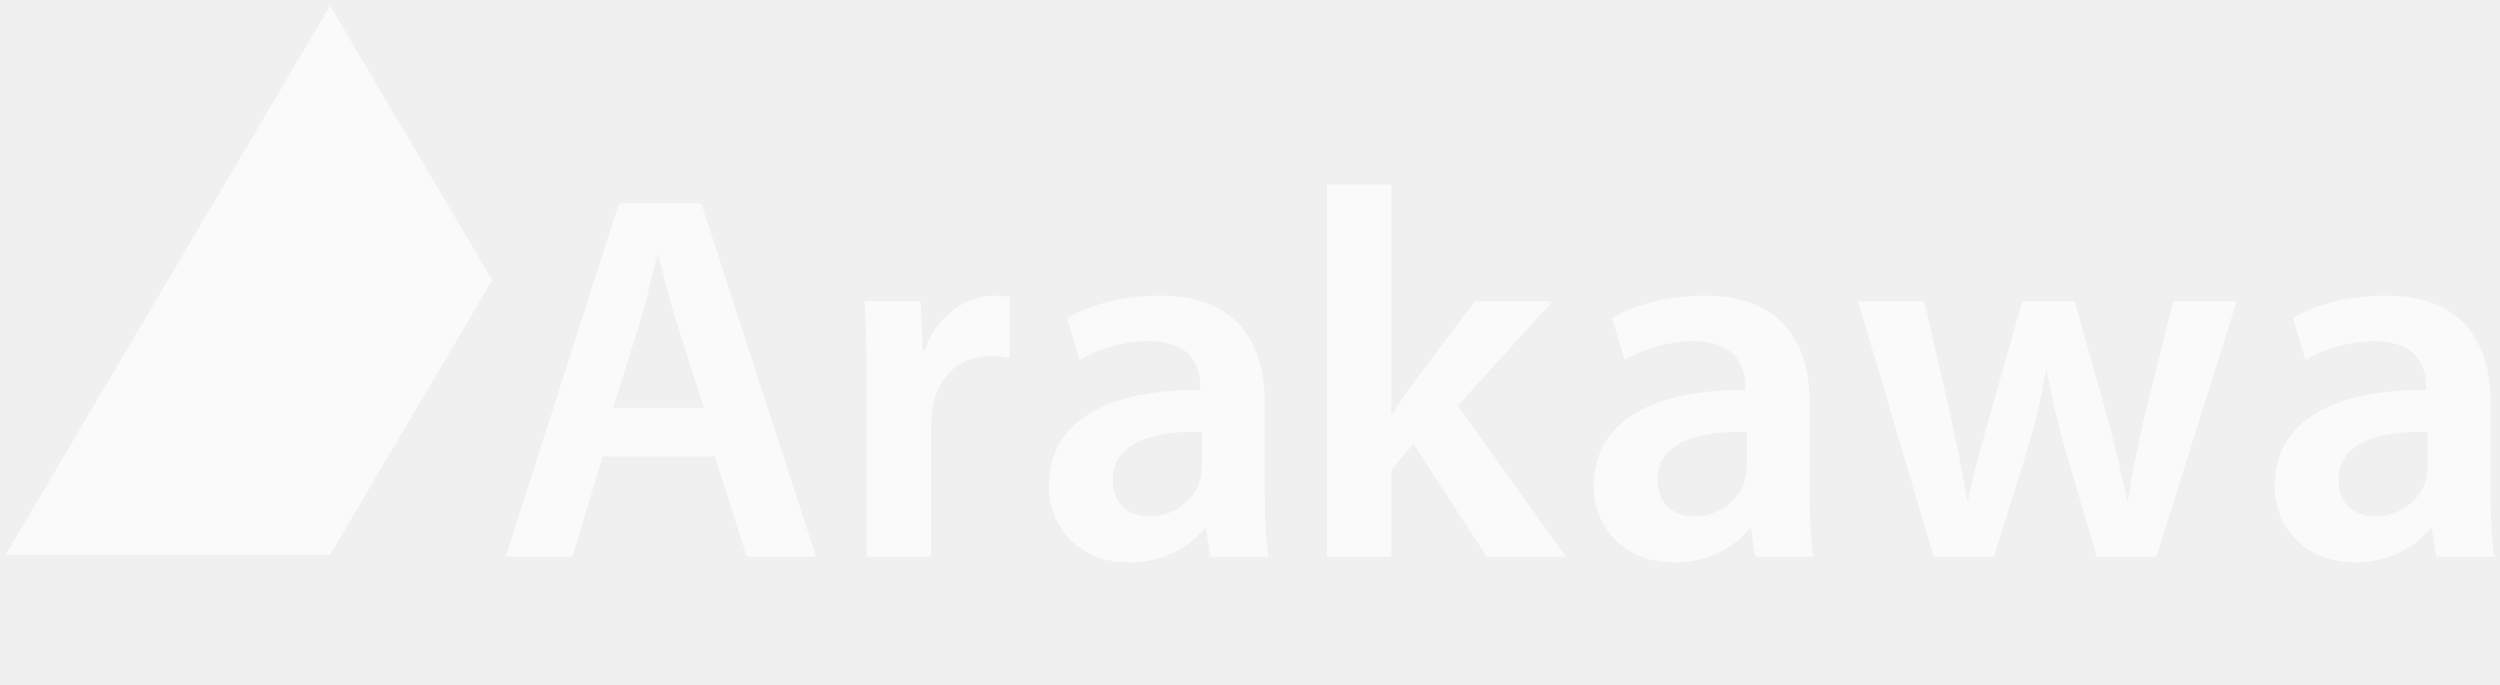
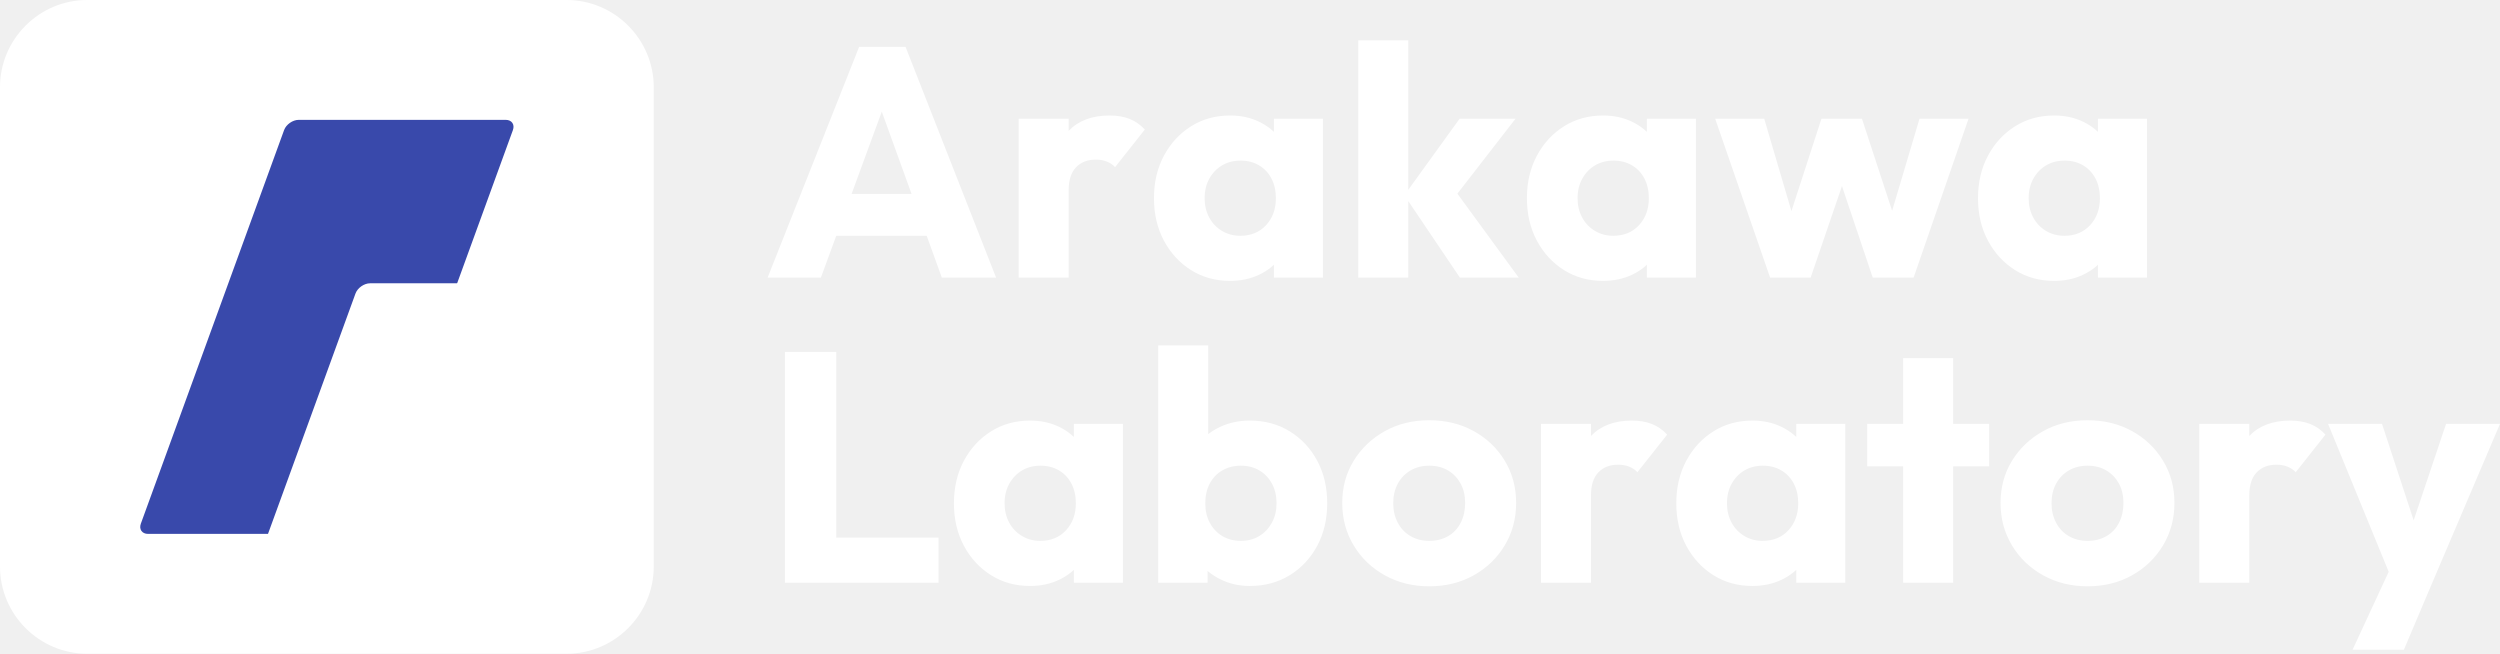
- <svg xmlns="http://www.w3.org/2000/svg" width="292" height="80">
-   <defs>
-     <clipPath clipPathUnits="userSpaceOnUse" id="a">
-       <path d="M0 60h219V0H0z" />
-     </clipPath>
-   </defs>
-   <g clip-path="url(#a)" fill="#fafafa" transform="matrix(1.33333 0 0 -1.33333 0 80)">
-     <path d="M43.125 35.456L28.917 59.5 14.708 35.456.5 11.41h28.417M61.659 24.276l-2.434 7.623c-.597 1.883-1.102 3.996-1.561 5.787h-.092c-.459-1.791-.918-3.95-1.469-5.787l-2.388-7.623zm-8.863-4.271l-2.663-8.771h-5.832l9.919 30.952h7.21l10.056-30.952h-6.062l-2.8 8.771zM75.917 26.389c0 3.03-.045 5.189-.184 7.209h4.914l.183-4.271h.184c1.102 3.169 3.72 4.777 6.108 4.777.551 0 .873-.046 1.332-.138v-5.327a7.918 7.918 0 01-1.653.183c-2.71 0-4.547-1.744-5.052-4.269-.092-.506-.184-1.103-.184-1.746V11.234h-5.648zM105.284 22.164c-3.996.092-7.807-.781-7.807-4.18 0-2.203 1.422-3.213 3.214-3.213 2.251 0 3.903 1.469 4.409 3.076.138.414.184.873.184 1.24zm5.509-5.557c0-2.021.094-3.995.322-5.373h-5.097l-.368 2.48h-.137c-1.378-1.744-3.72-2.985-6.614-2.985-4.499 0-7.025 3.26-7.025 6.659 0 5.648 5.006 8.496 13.272 8.45v.367c0 1.47-.597 3.902-4.547 3.902-2.204 0-4.5-.688-6.016-1.653l-1.102 3.675c1.654 1.01 4.547 1.975 8.082 1.975 7.165 0 9.23-4.547 9.23-9.415zM121.883 23.771h.093c.55.873 1.194 1.837 1.791 2.618l5.419 7.209h6.796l-8.267-9.138 9.461-13.226h-6.935l-6.429 9.873-1.929-2.25v-7.623h-5.649v32.605h5.649zM153.018 22.164c-3.997.092-7.807-.781-7.807-4.18 0-2.203 1.424-3.213 3.214-3.213 2.25 0 3.904 1.469 4.41 3.076.136.414.183.873.183 1.24zm5.509-5.557c0-2.021.093-3.995.323-5.373h-5.098l-.367 2.48h-.138c-1.377-1.744-3.72-2.985-6.612-2.985-4.501 0-7.027 3.26-7.027 6.659 0 5.648 5.006 8.496 13.271 8.45v.367c0 1.47-.597 3.902-4.545 3.902-2.205 0-4.501-.688-6.016-1.653l-1.102 3.675c1.652 1.01 4.546 1.975 8.082 1.975 7.165 0 9.229-4.547 9.229-9.415zM168.562 33.598l2.342-10.148c.503-2.388 1.009-4.822 1.423-7.256h.092c.458 2.434 1.193 4.913 1.837 7.209l2.892 10.195h4.593l2.802-9.918c.687-2.618 1.285-5.052 1.79-7.486h.092c.367 2.434.873 4.868 1.47 7.486l2.478 9.918h5.557l-7.027-22.364h-5.233l-2.664 9.092c-.688 2.342-1.193 4.456-1.699 7.164h-.091c-.459-2.755-1.056-4.959-1.699-7.164l-2.849-9.092h-5.28l-6.613 22.364zM212.668 22.164c-3.996.092-7.807-.781-7.807-4.18 0-2.203 1.424-3.213 3.214-3.213 2.252 0 3.904 1.469 4.409 3.076.139.414.184.873.184 1.24zm5.512-5.557c0-2.021.091-3.995.32-5.373h-5.098l-.367 2.48h-.138c-1.376-1.744-3.719-2.985-6.612-2.985-4.501 0-7.026 3.26-7.026 6.659 0 5.648 5.006 8.496 13.27 8.45v.367c0 1.47-.596 3.902-4.545 3.902-2.205 0-4.501-.688-6.015-1.653l-1.103 3.675c1.653 1.01 4.546 1.975 8.082 1.975 7.164 0 9.232-4.547 9.232-9.415z" />
+ <svg xmlns="http://www.w3.org/2000/svg" width="1147.232" height="300" overflow="visible" xml:space="preserve">
+   <path fill="#FFF" d="M300 260c0 22-18 40-40 40H40c-22 0-40-18-40-40V40C0 18 18 0 40 0h220c22 0 40 18 40 40v220z" />
+   <g fill="#FFF">
+     <path d="m352.25 127.4 42-105.9h21.301L457.1 127.4h-24.9l-31.8-87.9h8.549l-32.25 87.9H352.25zm23.85-19.199V89h57.75v19.201H376.1zM467.448 127.4V54.5h22.951v72.9h-22.951zm22.951-40.05-9.602-7.5c1.9-8.5 5.102-15.1 9.602-19.799S501.149 53 509.149 53c3.5 0 6.574.525 9.225 1.576 2.648 1.051 4.975 2.676 6.975 4.875l-13.65 17.25c-1-1.1-2.25-1.949-3.75-2.551-1.5-.6-3.201-.9-5.1-.9-3.801 0-6.824 1.176-9.074 3.525-2.251 2.352-3.376 5.875-3.376 10.575zM564.497 128.9c-6.701 0-12.676-1.648-17.926-4.949s-9.4-7.801-12.451-13.5-4.574-12.199-4.574-19.5 1.523-13.801 4.574-19.5 7.201-10.199 12.451-13.5S557.795 53 564.497 53c4.898 0 9.324.951 13.273 2.852s7.176 4.525 9.676 7.875 3.898 7.174 4.199 11.475v31.5c-.301 4.301-1.676 8.125-4.125 11.475-2.449 3.352-5.674 5.977-9.674 7.875s-8.451 2.848-13.349 2.848zm4.648-20.699c4.9 0 8.851-1.625 11.851-4.875s4.5-7.375 4.5-12.375c0-3.4-.676-6.4-2.025-9-1.352-2.6-3.252-4.625-5.701-6.074s-5.275-2.176-8.474-2.176-6.025.727-8.475 2.176c-2.451 1.449-4.402 3.475-5.852 6.074s-2.174 5.6-2.174 9c0 3.301.699 6.25 2.1 8.85 1.4 2.602 3.352 4.65 5.852 6.15s5.298 2.25 8.398 2.25zm15.451 19.199v-19.65l3.449-17.699-3.449-17.701V54.5h22.5v72.9h-22.5zM623.293 127.4V18.5h22.951v108.9h-22.951zm46.65 0-25.5-37.801 25.35-35.1h25.65l-30.6 39.451.75-9.451 31.35 42.9h-27zM735.643 128.9c-6.701 0-12.676-1.648-17.926-4.949s-9.4-7.801-12.451-13.5-4.574-12.199-4.574-19.5 1.523-13.801 4.574-19.5 7.201-10.199 12.451-13.5S728.941 53 735.643 53c4.898 0 9.324.951 13.273 2.852s7.176 4.525 9.676 7.875 3.898 7.174 4.199 11.475v31.5c-.301 4.301-1.676 8.125-4.125 11.475-2.449 3.352-5.674 5.977-9.674 7.875s-8.451 2.848-13.349 2.848zm4.648-20.699c4.9 0 8.852-1.625 11.852-4.875s4.5-7.375 4.5-12.375c0-3.4-.676-6.4-2.025-9-1.352-2.6-3.252-4.625-5.701-6.074s-5.275-2.176-8.475-2.176-6.025.727-8.475 2.176c-2.451 1.449-4.402 3.475-5.852 6.074s-2.174 5.6-2.174 9c0 3.301.699 6.25 2.1 8.85 1.4 2.602 3.352 4.65 5.852 6.15s5.298 2.25 8.398 2.25zm15.451 19.199v-19.65l3.449-17.699-3.449-17.701V54.5h22.5v72.9h-22.5zM812.289 127.4 787.09 54.5h22.5l15.6 52.951-6.6.148 17.25-53.1h18.6l17.4 53.1-6.75-.148L880.84 54.5h22.5l-25.199 72.9h-18.75L842.439 77h5.701l-17.25 50.4h-18.601zM942.639 128.9c-6.701 0-12.676-1.648-17.926-4.949s-9.4-7.801-12.451-13.5-4.574-12.199-4.574-19.5 1.523-13.801 4.574-19.5 7.201-10.199 12.451-13.5S935.938 53 942.639 53c4.898 0 9.324.951 13.273 2.852s7.176 4.525 9.676 7.875 3.898 7.174 4.199 11.475v31.5c-.301 4.301-1.676 8.125-4.125 11.475-2.449 3.352-5.674 5.977-9.674 7.875s-8.451 2.848-13.349 2.848zm4.648-20.699c4.9 0 8.852-1.625 11.852-4.875s4.5-7.375 4.5-12.375c0-3.4-.676-6.4-2.025-9-1.352-2.6-3.252-4.625-5.701-6.074s-5.275-2.176-8.475-2.176-6.025.727-8.475 2.176c-2.451 1.449-4.402 3.475-5.852 6.074s-2.174 5.6-2.174 9c0 3.301.699 6.25 2.1 8.85 1.4 2.602 3.352 4.65 5.852 6.15s5.299 2.25 8.398 2.25zm15.451 19.199v-19.65l3.449-17.699-3.449-17.701V54.5h22.5v72.9h-22.5zM360.199 267.4V161.5h23.551v105.9h-23.551zm18.151 0v-20.699h52.35V267.4h-52.35zM472.699 268.9c-6.701 0-12.676-1.648-17.926-4.949s-9.4-7.801-12.451-13.5-4.574-12.199-4.574-19.5 1.523-13.801 4.574-19.5 7.201-10.199 12.451-13.5S465.998 193 472.699 193c4.898 0 9.324.951 13.273 2.852s7.176 4.525 9.676 7.875 3.898 7.174 4.199 11.475v31.5c-.301 4.301-1.676 8.125-4.125 11.475-2.449 3.352-5.674 5.977-9.674 7.875s-8.45 2.848-13.349 2.848zm4.649-20.699c4.9 0 8.852-1.625 11.852-4.875s4.5-7.375 4.5-12.375c0-3.4-.676-6.4-2.025-9-1.352-2.6-3.252-4.625-5.701-6.074s-5.275-2.176-8.475-2.176-6.025.727-8.475 2.176c-2.451 1.449-4.402 3.475-5.852 6.074s-2.174 5.6-2.174 9c0 3.301.699 6.25 2.1 8.85 1.4 2.602 3.352 4.65 5.852 6.15s5.298 2.25 8.398 2.25zm15.451 19.199v-19.65l3.449-17.699-3.449-17.701V194.5h22.5v72.9h-22.5zM531.496 267.4V158.5h22.951v53.85l-3.75 17.701 3.449 17.699v19.65h-22.65zm42 1.5c-4.9 0-9.4-1.025-13.5-3.074-4.102-2.051-7.451-4.801-10.051-8.25s-4.1-7.324-4.498-11.625v-30.75c.398-4.301 1.898-8.125 4.498-11.475s5.949-5.975 10.051-7.875c4.1-1.9 8.6-2.852 13.5-2.852 6.898 0 13.023 1.65 18.375 4.951 5.35 3.301 9.549 7.801 12.6 13.5s4.576 12.199 4.576 19.5-1.525 13.801-4.576 19.5-7.25 10.199-12.6 13.5c-5.351 3.302-11.476 4.95-18.375 4.95zm-4.049-20.699c3.199 0 6.023-.75 8.473-2.25s4.375-3.549 5.775-6.15c1.4-2.6 2.102-5.549 2.102-8.85 0-3.4-.701-6.4-2.102-9s-3.326-4.625-5.775-6.074-5.273-2.176-8.473-2.176c-3.201 0-6.051.727-8.551 2.176s-4.426 3.475-5.775 6.074c-1.352 2.6-2.025 5.6-2.025 9s.699 6.4 2.1 9 3.326 4.625 5.775 6.074c2.449 1.452 5.275 2.176 8.476 2.176zM655.844 269.051c-7.5 0-14.275-1.674-20.324-5.025-6.051-3.35-10.824-7.924-14.324-13.725s-5.25-12.301-5.25-19.5 1.75-13.65 5.25-19.35 8.25-10.225 14.25-13.576c6-3.35 12.799-5.025 20.398-5.025s14.4 1.65 20.4 4.951 10.75 7.824 14.25 13.574 5.25 12.227 5.25 19.426-1.75 13.699-5.25 19.5-8.25 10.375-14.25 13.725c-6 3.351-12.801 5.025-20.4 5.025zm0-20.85c3.301 0 6.201-.725 8.701-2.176 2.5-1.449 4.424-3.5 5.773-6.15 1.35-2.648 2.025-5.674 2.025-9.074 0-3.398-.701-6.373-2.1-8.924-1.4-2.551-3.326-4.551-5.775-6s-5.324-2.176-8.625-2.176c-3.199 0-6.049.727-8.549 2.176s-4.451 3.475-5.852 6.074-2.1 5.6-2.1 9c0 3.301.699 6.275 2.1 8.924 1.4 2.65 3.352 4.701 5.852 6.15 2.501 1.452 5.351 2.176 8.55 2.176zM707.143 267.4v-72.9h22.951v72.9h-22.951zm22.951-40.05-9.602-7.5c1.9-8.5 5.102-15.1 9.602-19.799s10.75-7.051 18.75-7.051c3.5 0 6.574.525 9.225 1.576 2.648 1.051 4.975 2.676 6.975 4.875l-13.65 17.25c-1-1.1-2.25-1.949-3.75-2.551-1.5-.6-3.201-.9-5.1-.9-3.801 0-6.824 1.176-9.074 3.525-2.251 2.352-3.376 5.875-3.376 10.575zM804.191 268.9c-6.701 0-12.676-1.648-17.926-4.949s-9.4-7.801-12.451-13.5-4.574-12.199-4.574-19.5 1.523-13.801 4.574-19.5 7.201-10.199 12.451-13.5S797.49 193 804.191 193c4.898 0 9.324.951 13.273 2.852s7.176 4.525 9.676 7.875 3.898 7.174 4.199 11.475v31.5c-.301 4.301-1.676 8.125-4.125 11.475-2.449 3.352-5.674 5.977-9.674 7.875s-8.45 2.848-13.349 2.848zm4.649-20.699c4.9 0 8.852-1.625 11.852-4.875s4.5-7.375 4.5-12.375c0-3.4-.676-6.4-2.025-9-1.352-2.6-3.252-4.625-5.701-6.074s-5.275-2.176-8.475-2.176-6.025.727-8.475 2.176c-2.451 1.449-4.402 3.475-5.852 6.074s-2.174 5.6-2.174 9c0 3.301.699 6.25 2.1 8.85 1.4 2.602 3.352 4.65 5.852 6.15s5.298 2.25 8.398 2.25zm15.451 19.199v-19.65l3.449-17.699-3.449-17.701V194.5h22.5v72.9h-22.5zM856.838 214v-19.5h55.951V214h-55.951zm16.5 53.4V164.35h22.951V267.4h-22.951zM957.936 269.051c-7.5 0-14.275-1.674-20.324-5.025-6.051-3.35-10.824-7.924-14.324-13.725s-5.25-12.301-5.25-19.5 1.75-13.65 5.25-19.35 8.25-10.225 14.25-13.576c6-3.35 12.799-5.025 20.398-5.025s14.4 1.65 20.4 4.951 10.75 7.824 14.25 13.574 5.25 12.227 5.25 19.426-1.75 13.699-5.25 19.5-8.25 10.375-14.25 13.725c-6 3.351-12.801 5.025-20.4 5.025zm0-20.85c3.301 0 6.201-.725 8.701-2.176 2.5-1.449 4.424-3.5 5.773-6.15 1.35-2.648 2.025-5.674 2.025-9.074 0-3.398-.701-6.373-2.1-8.924-1.4-2.551-3.326-4.551-5.775-6s-5.324-2.176-8.625-2.176c-3.199 0-6.049.727-8.549 2.176s-4.451 3.475-5.852 6.074-2.1 5.6-2.1 9c0 3.301.699 6.275 2.1 8.924 1.4 2.65 3.352 4.701 5.852 6.15 2.501 1.452 5.35 2.176 8.55 2.176zM1009.234 267.4v-72.9h22.951v72.9h-22.951zm22.952-40.05-9.602-7.5c1.9-8.5 5.102-15.1 9.602-19.799s10.75-7.051 18.75-7.051c3.5 0 6.574.525 9.225 1.576 2.648 1.051 4.975 2.676 6.975 4.875l-13.65 17.25c-1-1.1-2.25-1.949-3.75-2.551-1.5-.6-3.201-.9-5.1-.9-3.801 0-6.824 1.176-9.074 3.525-2.251 2.352-3.376 5.875-3.376 10.575zM1098.332 267.701l-30-73.201h24.75l19.051 58.051h-9.15l19.5-58.051h24.75l-31.199 73.201h-17.702zm-18.75 30.449 21.9-47.25 14.551 16.801-12.9 30.449h-23.551z" />
  </g>
+   <path fill="#3949AB" d="M169.633 240.302c-.94 2.584-3.96 4.698-6.71 4.698h-95c-2.75 0-4.23-2.114-3.29-4.698l65.734-180.604c.94-2.584 3.96-4.698 6.71-4.698h95c2.75 0 4.23 2.114 3.29 4.698l-65.734 180.604z" />
+   <path fill="#FFF" d="M202.872 245.302c-.94 2.584-3.96 4.698-6.71 4.698h-70c-2.75 0-4.23-2.114-3.29-4.698l40.257-110.604c.94-2.584 3.96-4.698 6.71-4.698h70c2.75 0 4.23 2.114 3.29 4.698l-40.257 110.604z" />
</svg>
